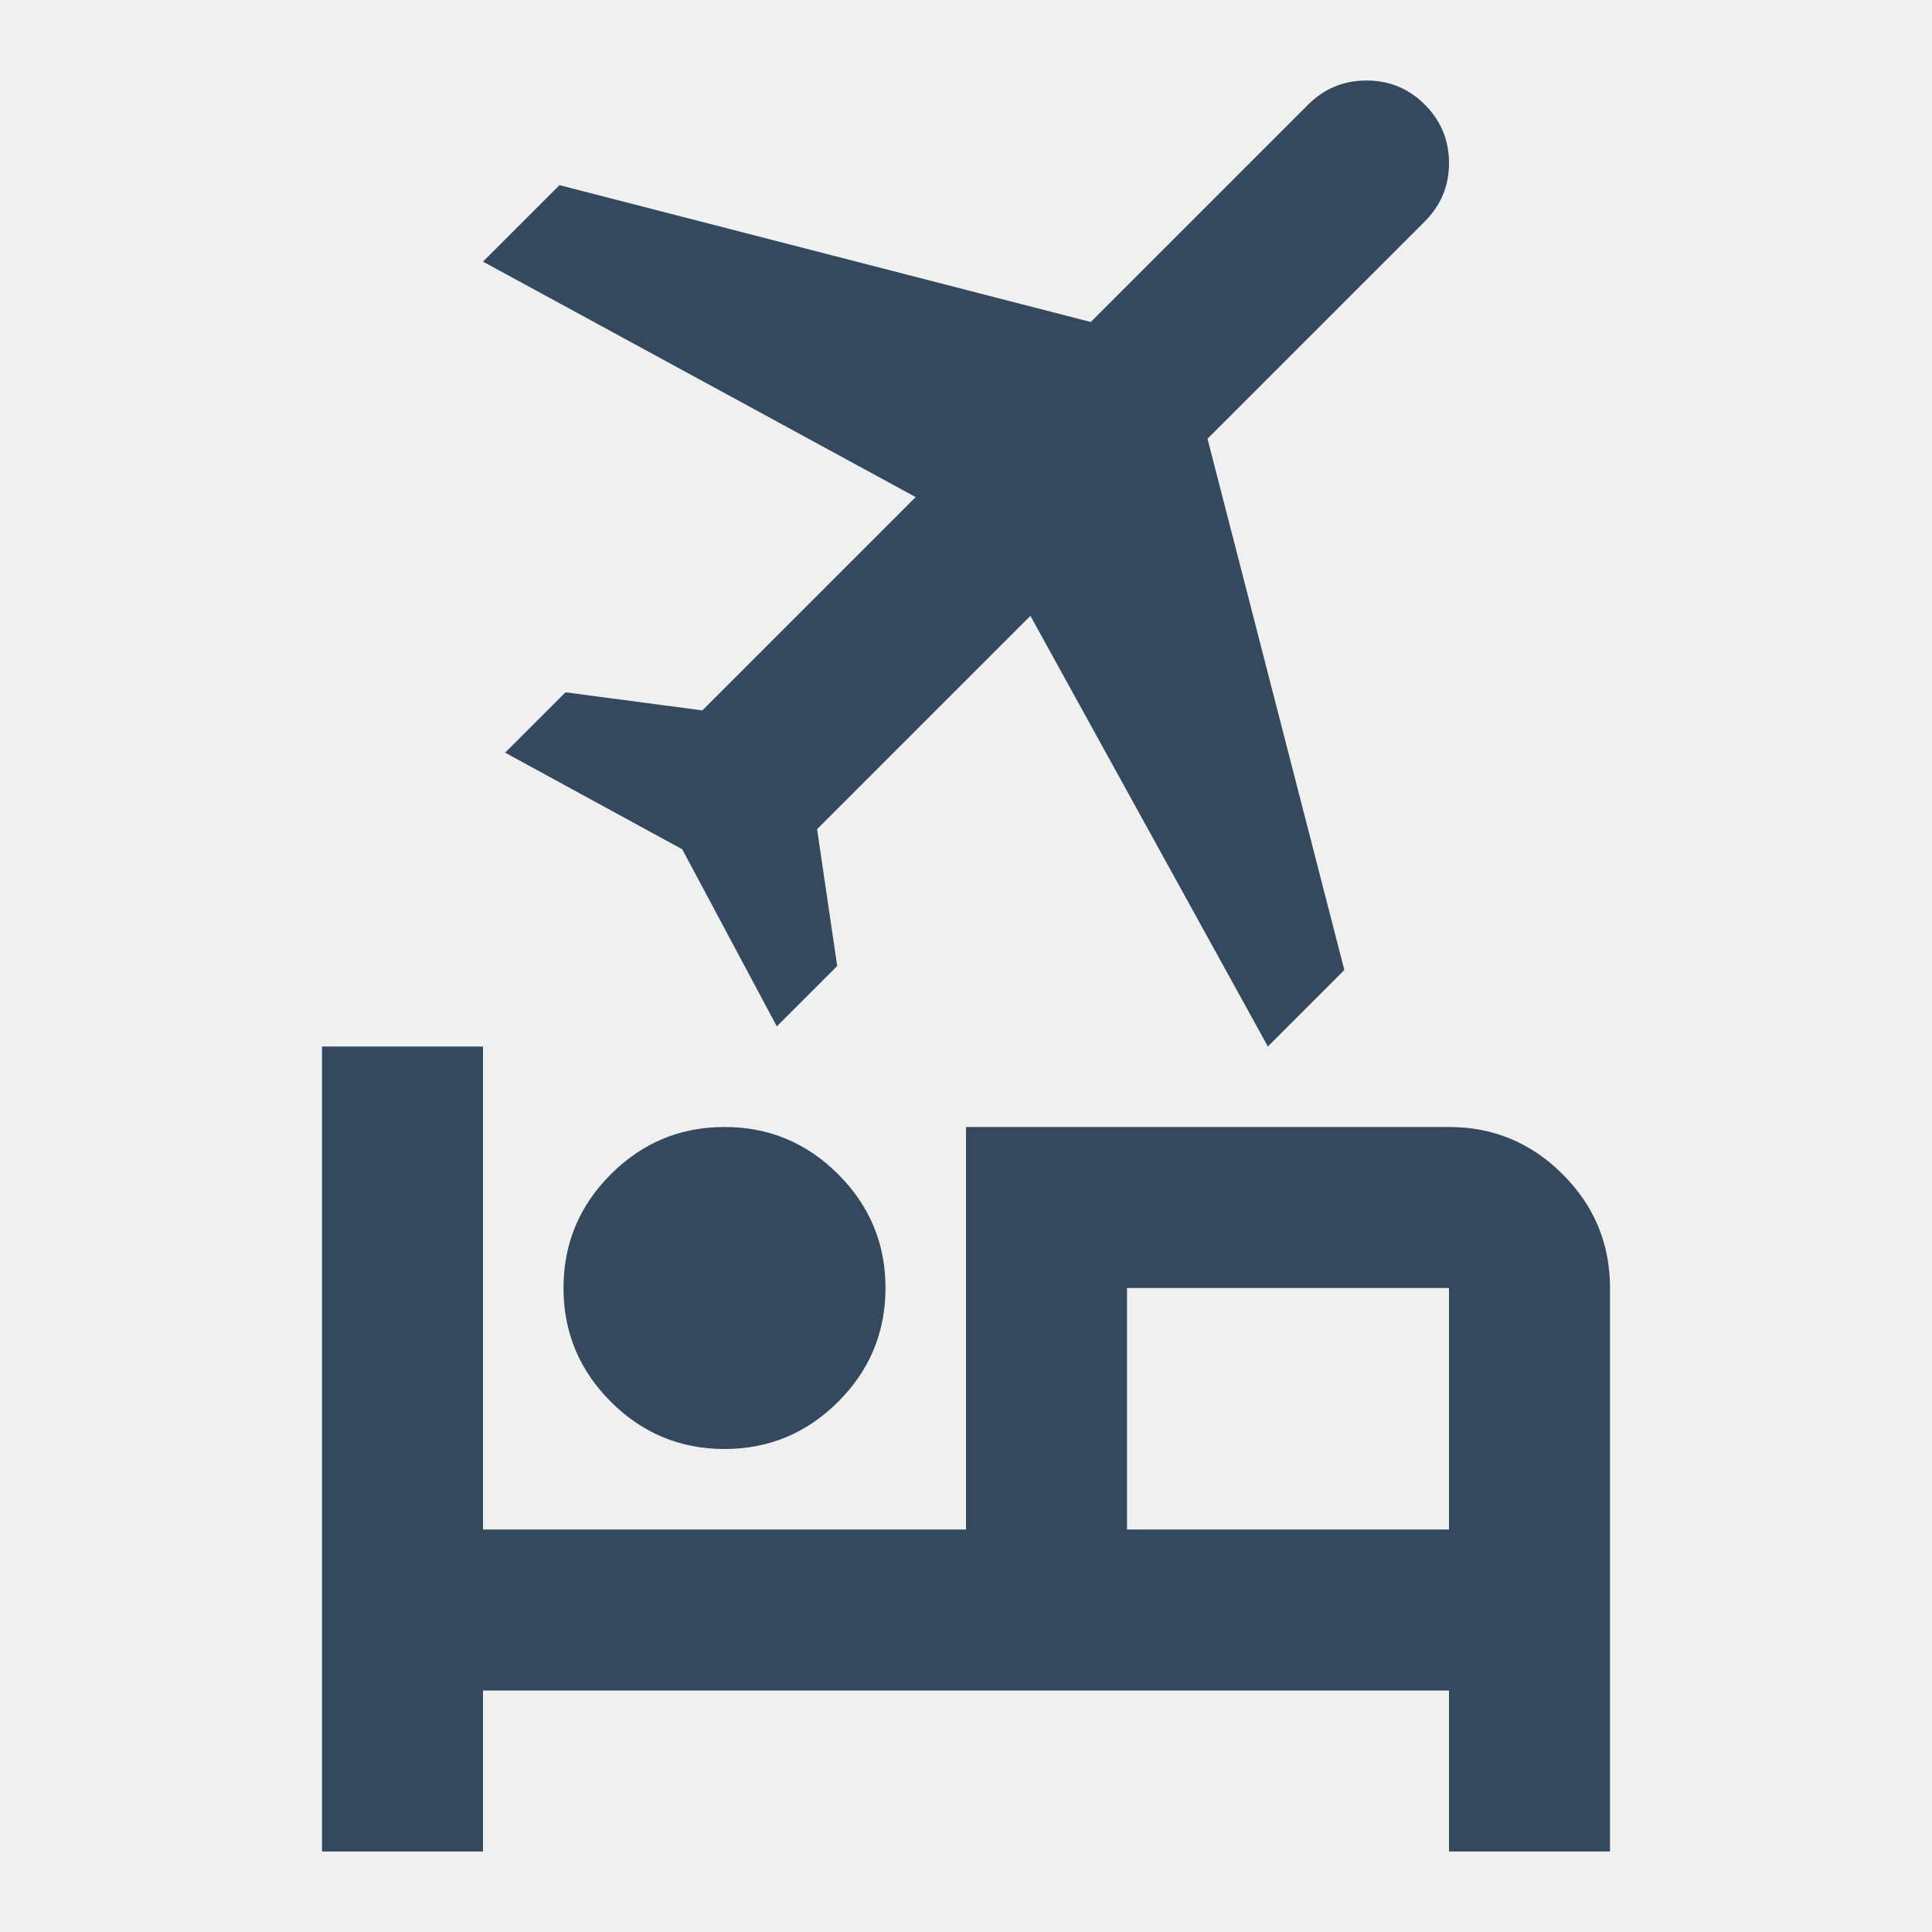
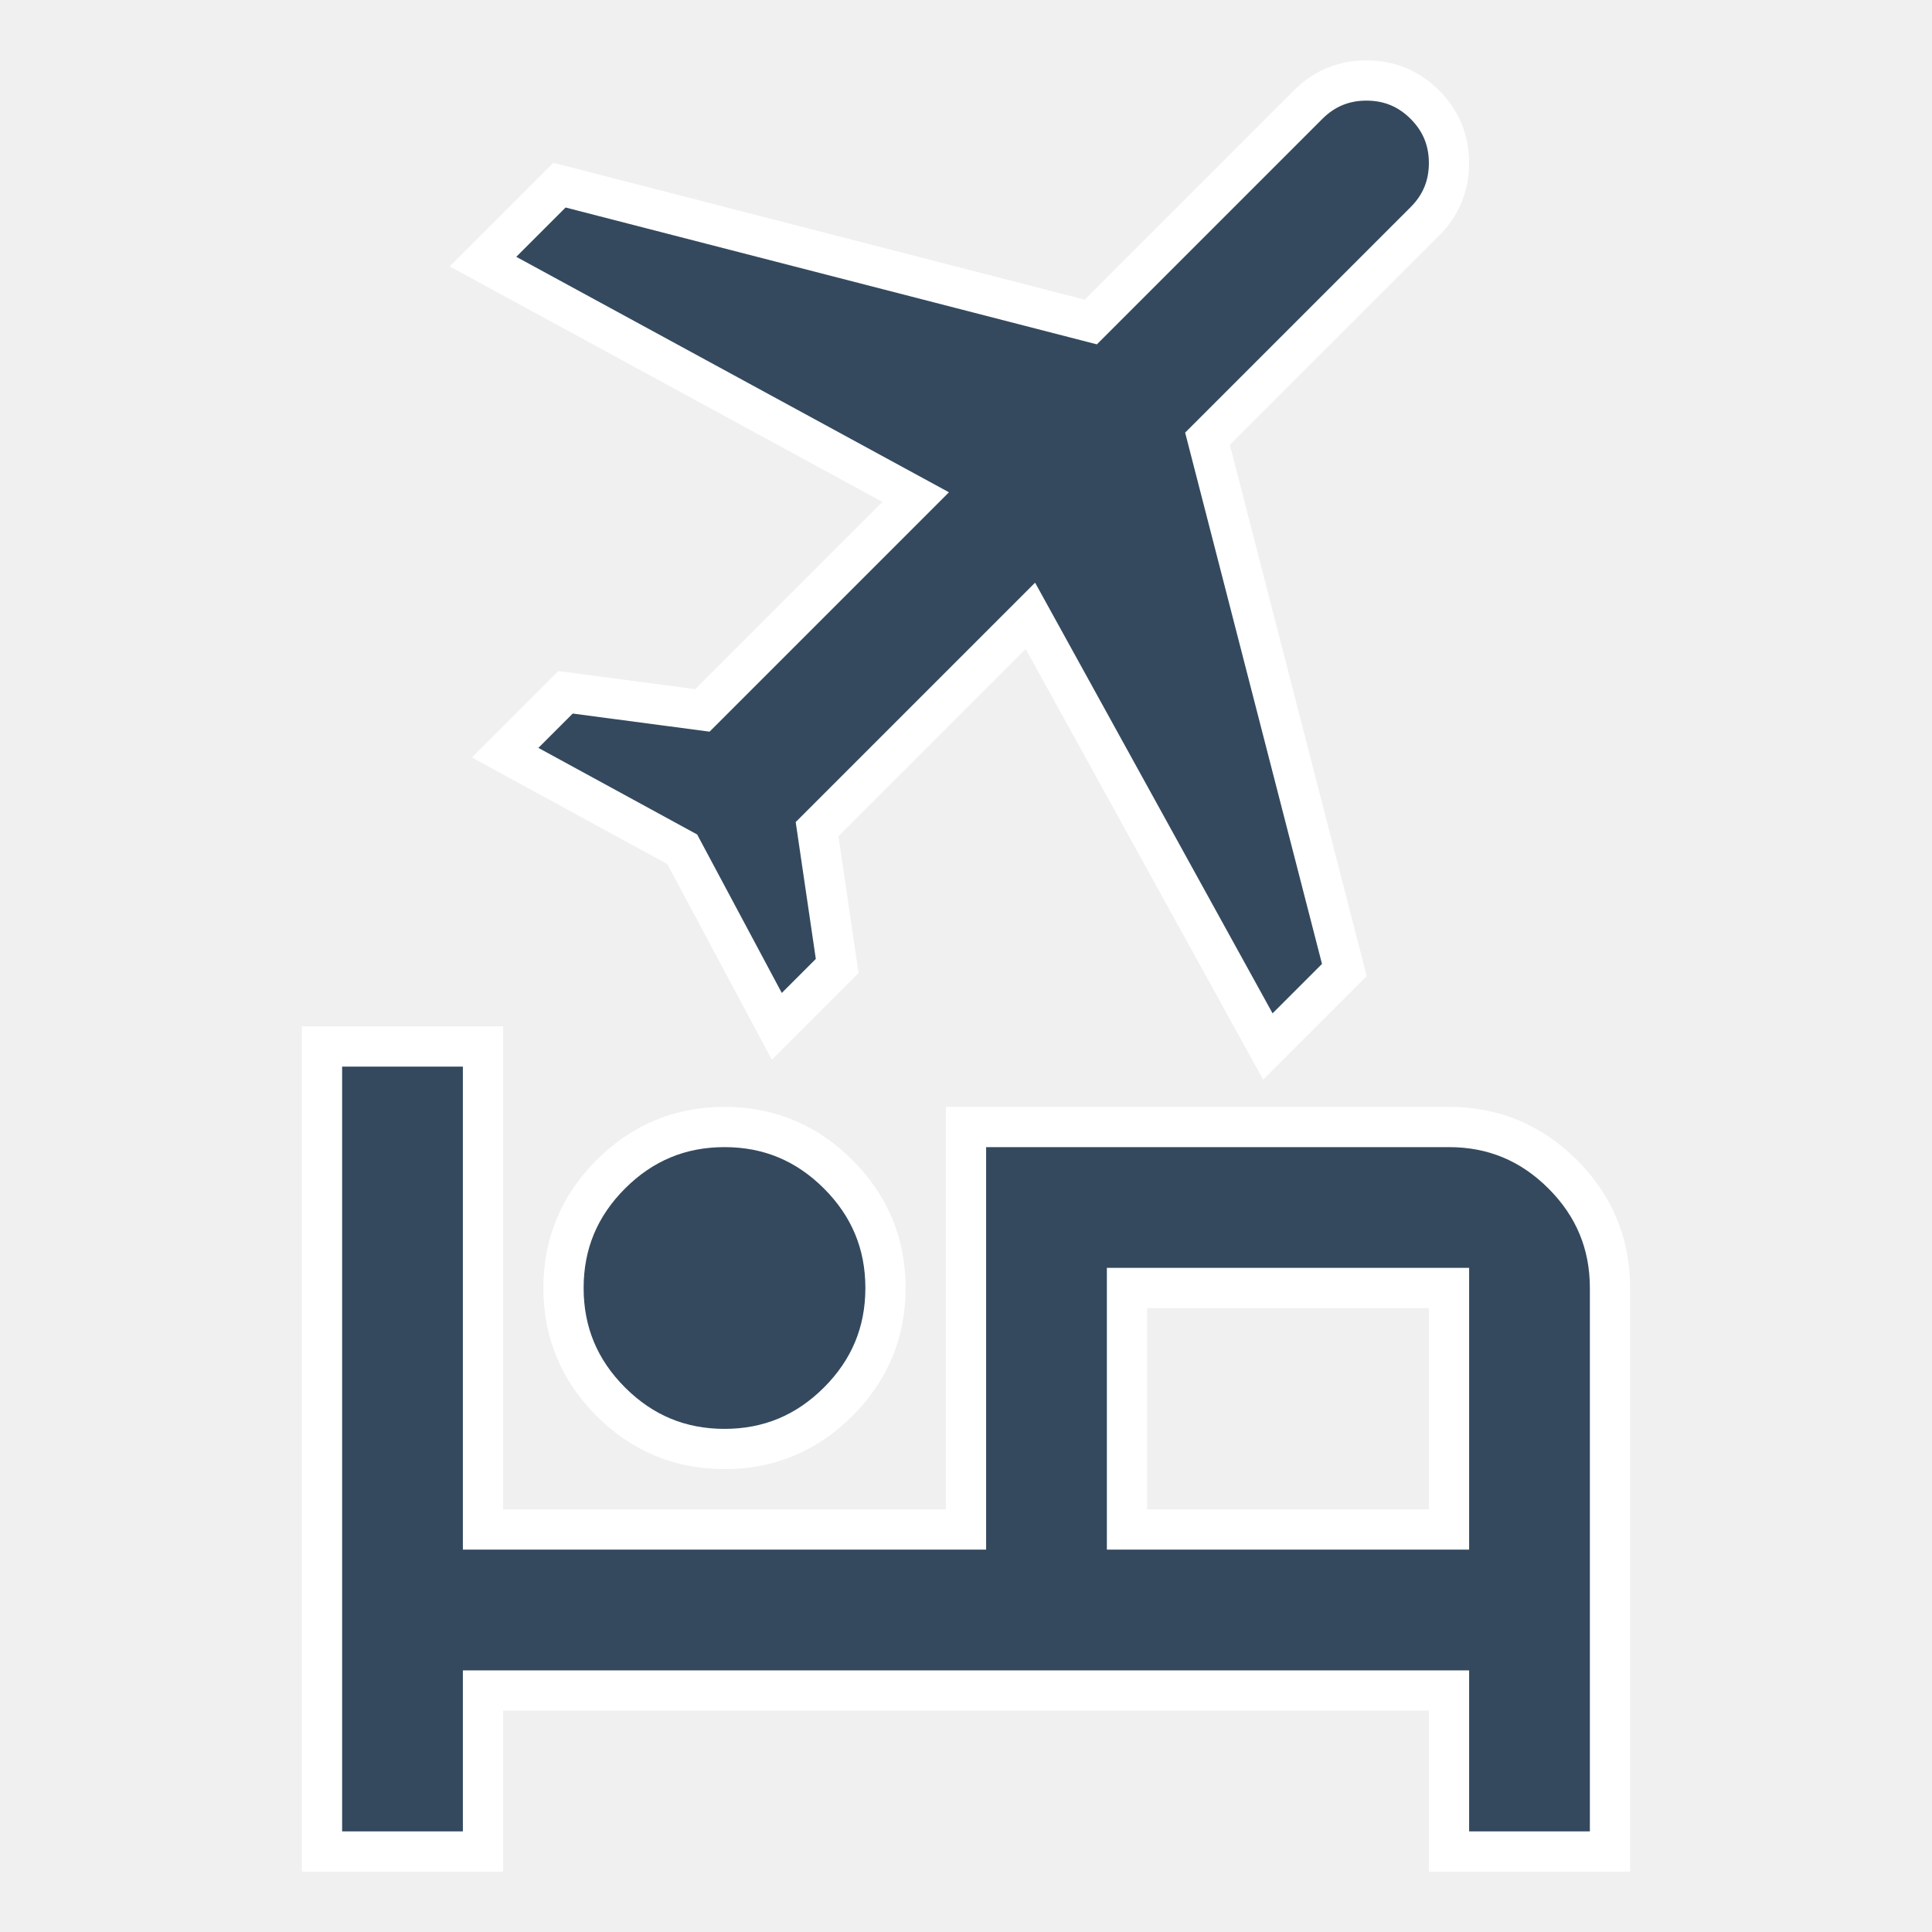
- <svg xmlns="http://www.w3.org/2000/svg" height="24px" viewBox="0 -960 960 960" width="24px" fill="#34495E">
+ <svg xmlns="http://www.w3.org/2000/svg" height="24px" viewBox="0 -960 960 960" width="24px" fill="#34495E" stroke="white" stroke-width="20">
  <path d="M280-320q0-33 23.5-56.5T360-400q33 0 56.5 23.5T440-320q0 33-23.5 56.5T360-240q-33 0-56.5-23.5T280-320Zm200-80h240q33 0 56.5 23.5T800-320v280h-80v-80H240v80h-80v-400h80v240h240v-200Zm150-40L512-654 406-548l10 68-30 30-47-88-88-48 30-30 68 9 106-106-215-117 38-38 264 68 108-108q12-12 29-12t29 12q12 12 12 29t-12 29L600-742l68 264-38 38Zm90 240v-120H560v120h160Zm-160 0v-120 120Z" />
</svg>
